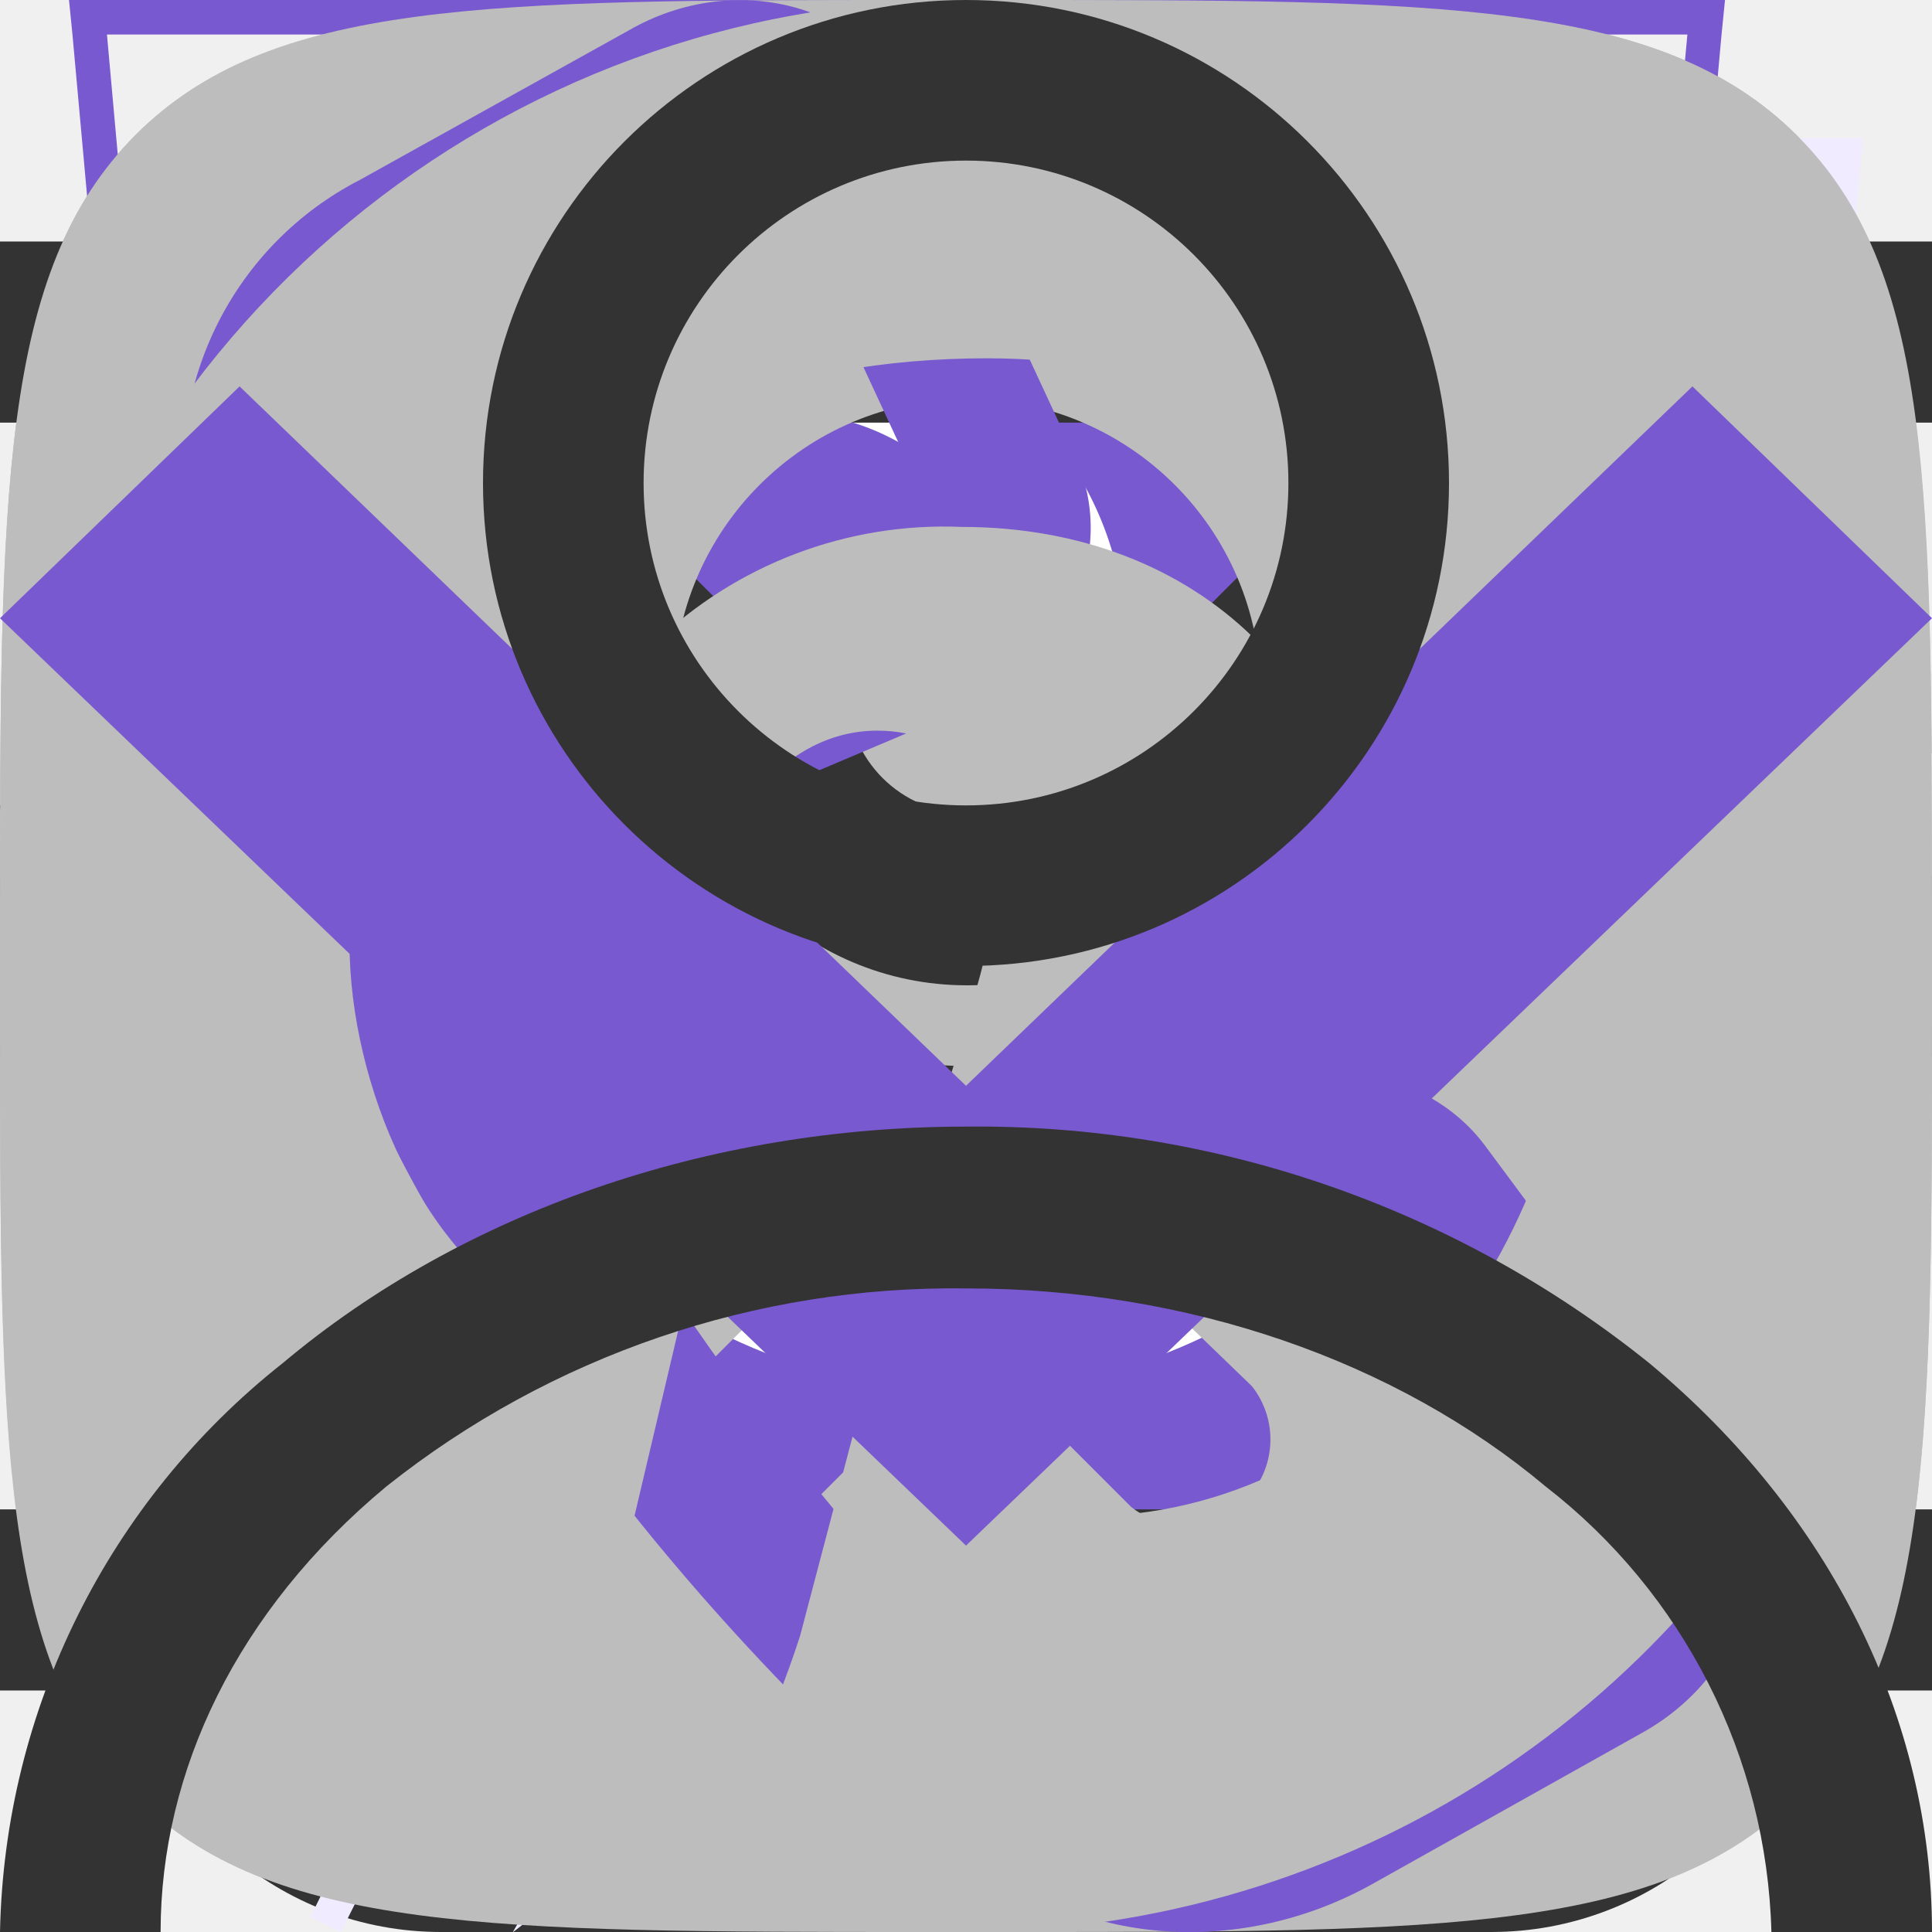
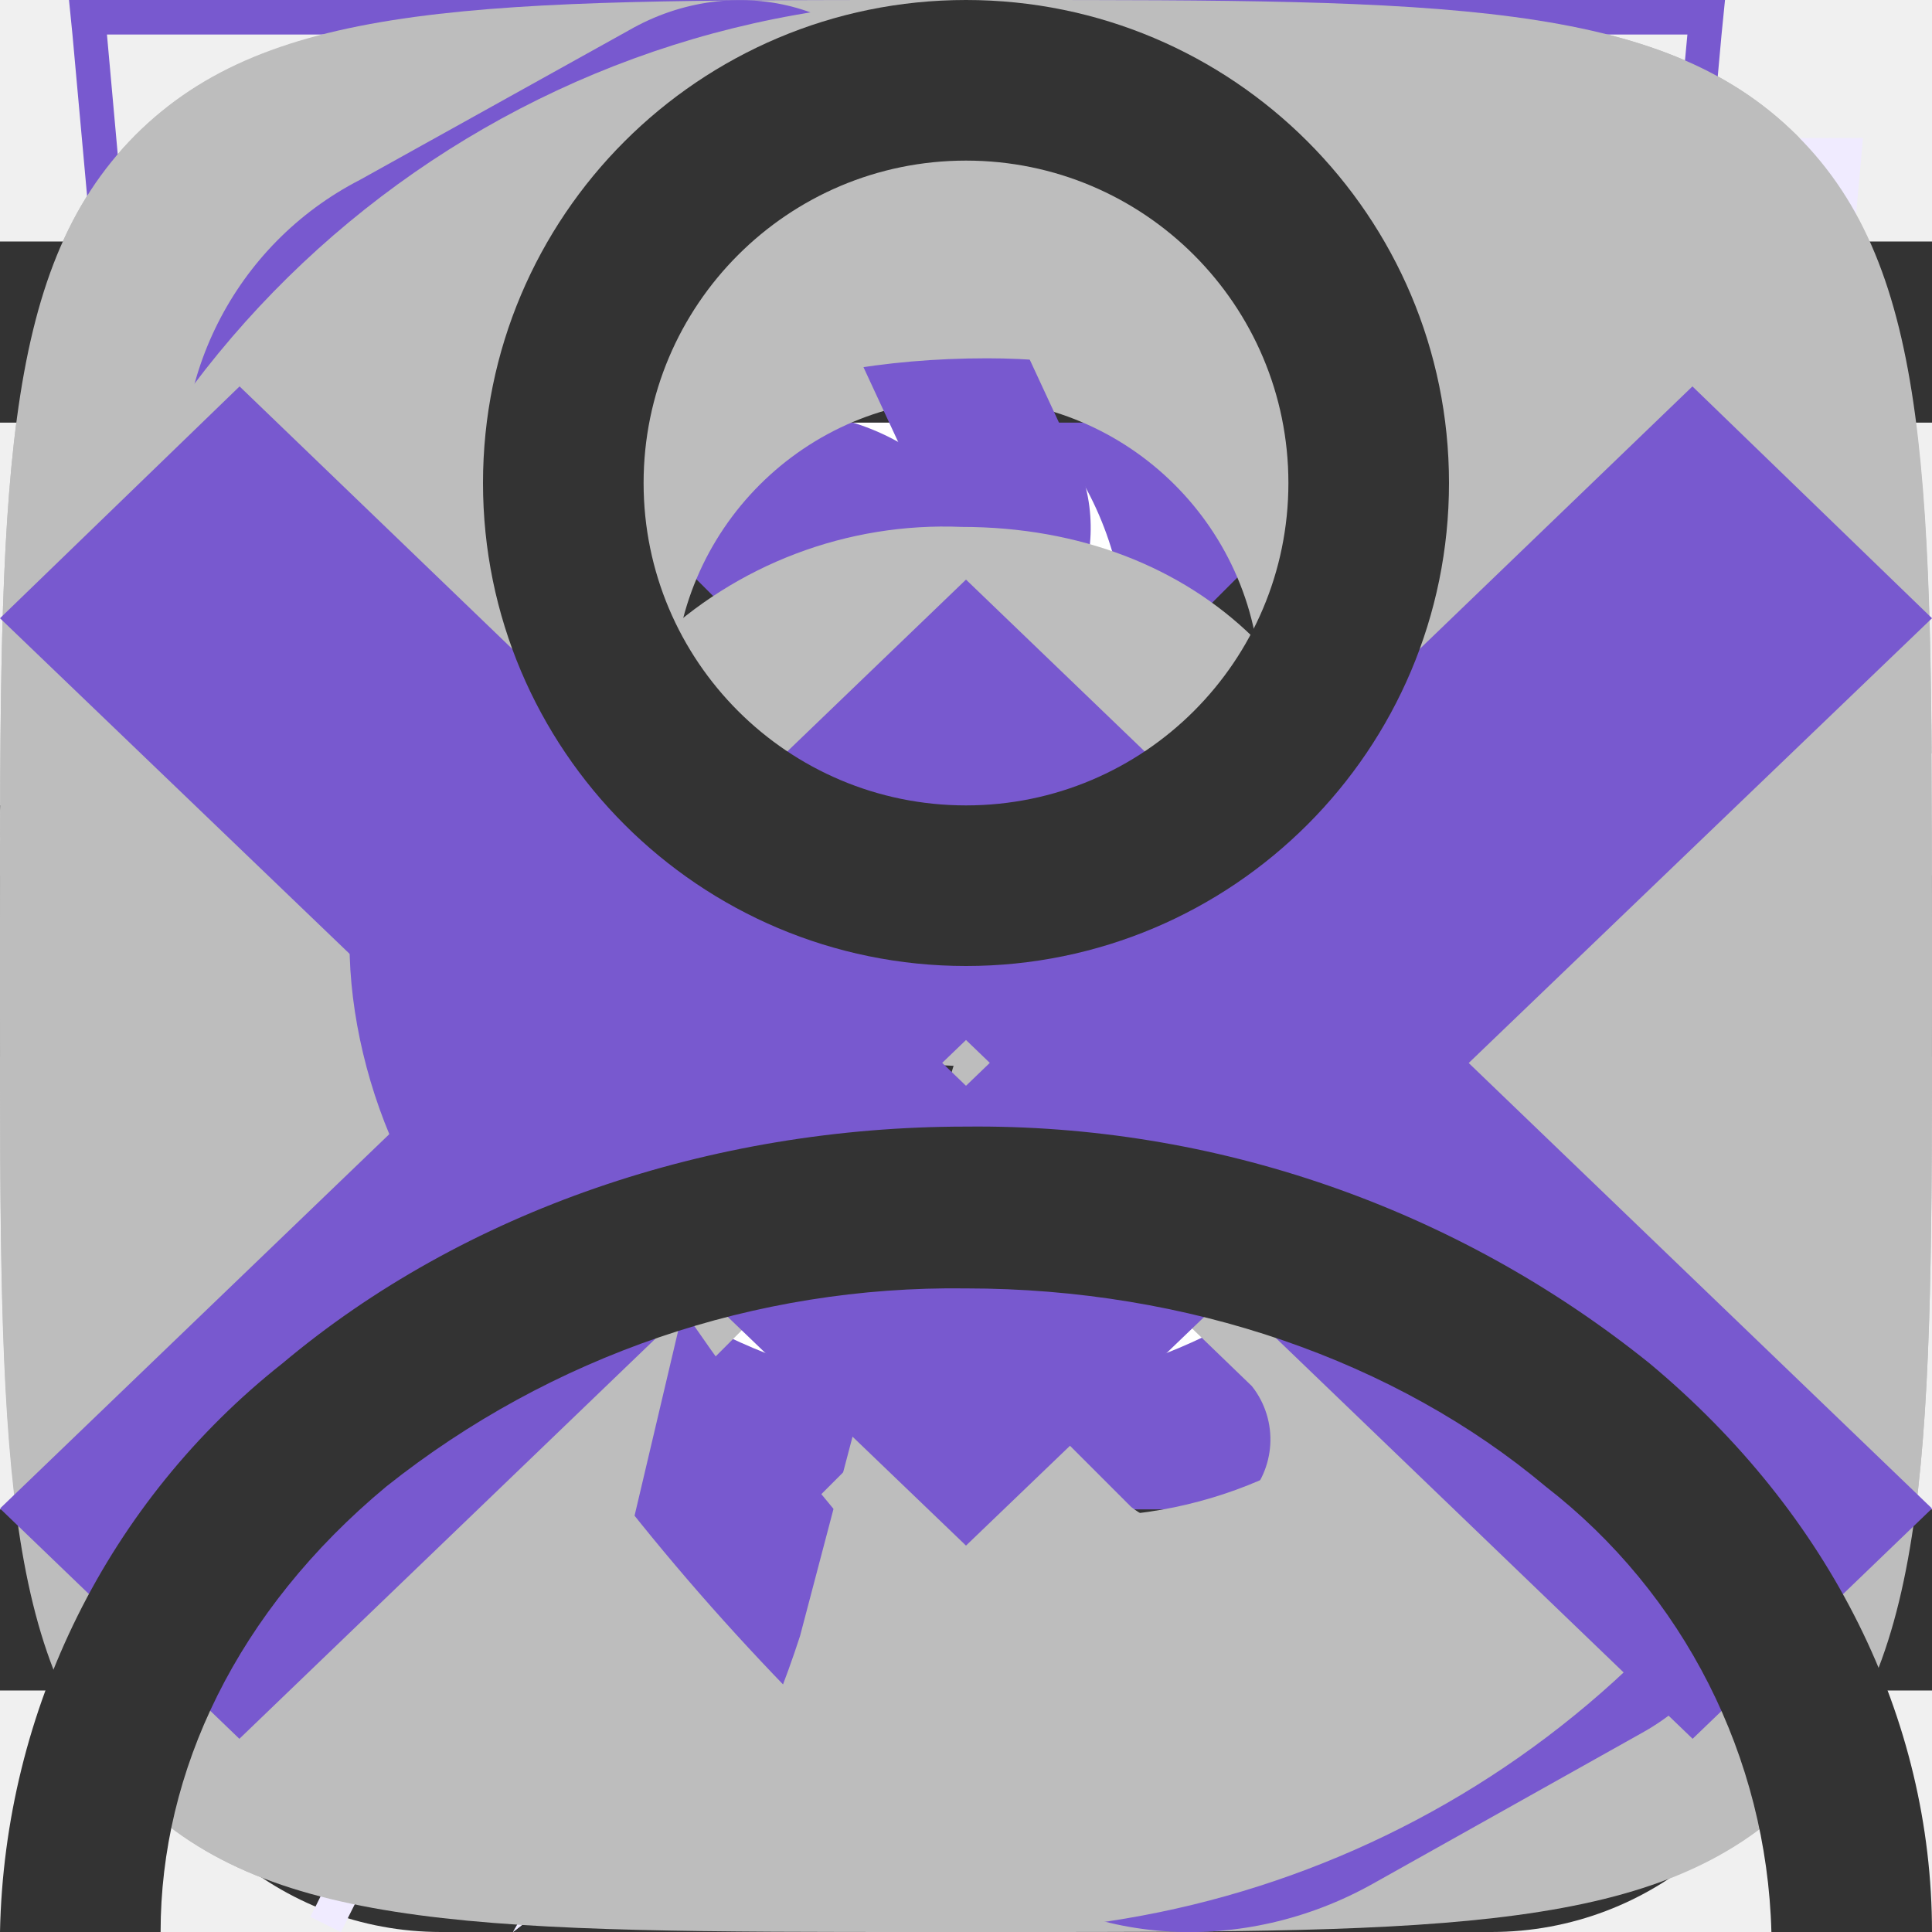
<svg xmlns="http://www.w3.org/2000/svg">
  <style>:root svg:not(:target){display:none}</style>
  <svg viewBox="0 0 52 56" fill="none" id="FeaturesIcon">
    <path fill-rule="evenodd" clip-rule="evenodd" d="M41.7 22.12c.78-6.56 1.5-12.77 7.3-18.12-26.5 0-34.15 8.13-38 14-8.54 13.04-.91 25.67.71 28.09a808.64 808.64 0 0 0-4.71 9.47l.88.44a825.82 825.82 0 0 1 4.63-9.32c2.6.87 14.45 4.19 21.99-4.68 5.66-6.66 6.45-13.44 7.2-19.88Z" fill="#F0EBFF" />
    <path fill-rule="evenodd" clip-rule="evenodd" d="M8.23 41.05c3.96-7.8 8.46-15.96 13.04-21.05l.73.66c-4.57 5.08-9.07 13.3-13.03 21.12a26.2 26.2 0 0 0 7.12 1.22c4.38.12 9.66-.96 13.65-5.65 5.46-6.42 6.22-12.94 6.98-19.4l.02-.13c.68-5.81 1.38-11.64 5.87-16.8-11.79.23-19.48 2.16-24.67 4.68a23.8 23.8 0 0 0-10.1 8.85 22.6 22.6 0 0 0-2.94 18.88 28.93 28.93 0 0 0 3.33 7.63Zm-.52 1.04c-1.62-2.42-9.25-15.05-.71-28.09 3.78-5.76 11.23-13.7 36.55-14h1.45a22 22 0 0 0-1.02 1c-4.87 5.12-5.55 10.96-6.27 17.12-.76 6.44-1.55 13.22-7.21 19.88-7.54 8.87-19.4 5.55-21.99 4.68l-2.65 5.32c-.68 1.4-1.34 2.73-1.98 4l-.88-.44 1.97-3.96 2.74-5.51Z" fill="#7859CF" />
  </svg>
  <svg viewBox="0 0 20 20" fill="none" id="VK">
    <path fill-rule="evenodd" clip-rule="evenodd" d="M1.4 1.4c-1.4 1.41-1.4 3.67-1.4 8.2v.8c0 4.53 0 6.79 1.4 8.2 1.41 1.4 3.67 1.4 8.2 1.4h.8c4.53 0 6.79 0 8.2-1.4 1.4-1.41 1.4-3.67 1.4-8.2v-.8c0-4.53 0-6.79-1.4-8.2-1.41-1.4-3.67-1.4-8.2-1.4h-.8c-4.53 0-6.79 0-8.2 1.4Zm1.98 4.68c.1 5.2 2.7 8.33 7.26 8.33h.26v-2.98a4.11 4.11 0 0 1 3.45 2.98h2.37a6.58 6.58 0 0 0-3.43-4.18 6.35 6.35 0 0 0 2.93-4.15h-2.15c-.47 1.65-1.85 3.15-3.17 3.3v-3.3h-2.15v5.77c-1.33-.33-3.02-1.95-3.1-5.77h-2.27Z" fill="#BDBDBD" />
  </svg>
  <svg viewBox="0 0 13 16" fill="none" id="address">
    <path fill-rule="evenodd" clip-rule="evenodd" d="M11.8 6.5c0 2.33-1.37 4.42-2.91 6.01a17.54 17.54 0 0 1-2.39 2.05 16.93 16.93 0 0 1-2.39-2.05c-1.54-1.6-2.91-3.68-2.91-6.01a5.3 5.3 0 1 1 10.6 0Zm1.2 0c0 5.59-6.5 9.5-6.5 9.5s-6.5-3.91-6.5-9.5a6.5 6.5 0 0 1 13 0Zm-4.2 0a2.3 2.3 0 1 1-4.6 0 2.3 2.3 0 0 1 4.6 0Zm1.2 0a3.5 3.5 0 1 1-7 0 3.5 3.5 0 0 1 7 0Z" fill="#7859CF" />
  </svg>
  <svg viewBox="0 0 11 20" fill="none" id="arr-left">
    <path fill-rule="evenodd" clip-rule="evenodd" d="m9.72 0 1.28 1.32-8.43 8.68 8.43 8.68-1.28 1.32-9.72-10 9.72-10Z" fill="#7859CF" />
  </svg>
  <svg viewBox="0 0 6 10" fill="none" id="arr-right">
    <path fill-rule="evenodd" clip-rule="evenodd" d="m1.2 0-1.2 1.24 3.62 3.76-3.62 3.76 1.2 1.24 4.8-5-4.8-5Z" fill="#7859CF" />
  </svg>
  <svg viewBox="0 0 10 10" fill="none" id="arr_left">
    <path fill-rule="evenodd" clip-rule="evenodd" d="m5.8 0 1.2 1.24-3.62 3.76 3.62 3.76-1.2 1.24-4.8-5 4.8-5Z" fill="#7859CF" />
  </svg>
  <svg viewBox="0 0 16 16" fill="none" id="basket">
    <path fill-rule="evenodd" clip-rule="evenodd" d="m5.66 3.88.23 2.79h4.22l.23-2.8a2.35 2.35 0 1 0-4.68 0Zm5.78 2.79.23-2.68a3.68 3.68 0 1 0-7.34 0l.23 2.68h-4.56l.19 1.33.82 5.71a2.67 2.67 0 0 0 2.64 2.29h8.7c1.33 0 2.46-.98 2.64-2.29l.82-5.71.19-1.33h-4.55Zm-.1 1.33h-.06l-.22 2.67h3.02l.38-2.67h-3.13Zm-1.4 0h-3.88l.22 2.67h3.44l.22-2.67Zm-5.22 0h-3.18l.38 2.67h3.02l-.22-2.67Zm1.9 6.67-.23-2.67h3.22l-.22 2.67h-2.78Zm4.33-2.67-.23 2.67h1.63c.67 0 1.23-.5 1.32-1.15l.22-1.52h-2.94Zm-5.9 0 .23 2.67h-1.63c-.67 0-1.23-.5-1.32-1.15l-.22-1.52h2.94Z" fill="#333" />
  </svg>
  <svg viewBox="0 0 20 16" fill="none" id="basket_add">
    <path fill-rule="evenodd" clip-rule="evenodd" d="M13.67 13.52v-.02h1.35l-.03.21a2.67 2.67 0 0 1-2.64 2.29h-8.7a2.67 2.67 0 0 1-2.64-2.29l-.82-5.71-.19-1.33h4.55l-.22-2.68a3.68 3.68 0 0 1 7.29-.99h-1.37a2.35 2.35 0 0 0-4.59.88l.23 2.79h3.61v1.33h-3.44l.22 2.67h3.44l.01-.17h1.34l-.01.17h1.44v1.33h-1.55l-.23 2.67h1.63c.67 0 1.23-.5 1.32-1.15Zm-8.95-5.52h-3.18l.38 2.67h3.02l-.22-2.67Zm1.9 6.67-.23-2.67h3.22l-.22 2.67h-2.78Zm-1.57-2.67.23 2.67h-1.63c-.67 0-1.23-.5-1.32-1.15l-.22-1.52h2.94Zm10.75-2v-2.8h-2.8v-1.4h2.8v-2.8h1.4v2.8h2.8v1.4h-2.8v2.8h-1.4Z" fill="#fff" />
  </svg>
  <svg viewBox="0 0 50 56" fill="none" id="icon">
    <path fill-rule="evenodd" clip-rule="evenodd" d="M23 4h8v3h-3v3.02c3.82.16 7.39 1.26 10.5 3.06 1.85-1.93 6.26.17 4.76 3.66l-.1-.1a23 23 0 1 1-32.43.1c-2.02-3.03 2.59-6.16 4.77-3.66 3.11-1.8 6.68-2.9 10.5-3.06v-3.02h-3v-3Z" fill="#F0EBFF" />
    <path fill-rule="evenodd" clip-rule="evenodd" d="M26 1h-6v1h6v-1Zm-2 2h3v-3h-8v3h3v3.02a22.87 22.87 0 0 0-9.6 2.57l-.15-.17c-1.53-1.76-3.85-1.44-5.3-.4a4.14 4.14 0 0 0-1.6 2.26c-.26.96-.1 2.02.56 3.01l.12.19a23 23 0 1 0 33.99.05l.16-.4c.47-1.08.5-2.13.17-3.04-.32-.9-.95-1.6-1.68-2.06-1.41-.89-3.54-1.06-4.9.36l-.17.2a22.87 22.87 0 0 0-9.6-2.57v-3.02Zm-1 4c-3.86 0-7.49 1-10.64 2.74l-.36.2a22 22 0 1 0 22 0l-.36-.2a21.9 21.9 0 0 0-10.64-2.74Zm-11.5 2.08a23.08 23.08 0 0 0-4.76 3.66 2.98 2.98 0 0 1-.44-.98c-.55-2.31 2.31-4.31 4.35-3.34.3.15.6.37.85.66Zm23 0a23.08 23.08 0 0 1 4.76 3.66c.17-.4.26-.77.3-1.12.2-2.33-2.32-3.74-4.1-3.14-.36.12-.69.32-.96.6Zm-11.5 21.92a2 2 0 0 0 .86-3.8l-.91-.2a2 2 0 0 0 .05 4Zm-.64-4.93-1.34-4.94-.04-.14.05-.15 1.5-4.5.47-1.42.47 1.42 1.5 4.5.05.15-.04.14-1.34 4.94.37.1 7.55-13.42.88.5-7.55 13.42a3 3 0 1 1-2.53-.6Zm-.34-5.06.98 3.59.98-3.59-.98-2.93-.98 2.93Z" fill="#7859CF" />
  </svg>
  <svg viewBox="0 0 42 56" fill="none" id="icon1">
    <path fill-rule="evenodd" clip-rule="evenodd" d="m19.97 35.2 18.16-31.2-34.13 26.68 15.97 4.52Zm6.06-10.4-18.16 31.2 34.13-26.68-15.97-4.52Z" fill="#F0EBFF" />
    <path fill-rule="evenodd" clip-rule="evenodd" d="m34.13 0-34.13 26.68 15.97 4.52-12.1 20.8 34.13-26.68-15.97-4.52 12.1-20.8Zm1.7 25.75-15.32-4.34 10.15-17.42-28.5 22.26 15.33 4.34-10.15 17.42 28.5-22.26Z" fill="#7859CF" />
  </svg>
  <svg viewBox="0 0 52 56" fill="none" id="icon_comfort">
    <path d="M4 4h48l-4 44-20 8-20-8-4-44Z" fill="#F0EBFF" />
    <path fill-rule="evenodd" clip-rule="evenodd" d="M1 0h-1l.1 1 3.9 43 20 8 20-8 3.9-43 .1-1h-47Zm.1 1 .36 4h45.08l.37-4h-45.81Zm40.8 5h-35.8l.1 1.13-.5.05-.5.04-.11-1.22h-3.54l3.39 37.3 19.06 7.62 19.06-7.62 3.39-37.3h-3.54l-.1 1.22-.5-.04-.5-.05.1-1.13Zm-35.8 5.62-.5.04.39 4.45.5-.05.5-.04-.4-4.45-.5.05Zm.78 8.88-.5.05.4 4.44.5-.04.5-.05-.4-4.44-.5.04Zm.8 8.89-.5.04.4 4.45.5-.05.49-.04-.4-4.45-.5.05Zm.79 8.88-.5.05.2 2.22 1.98.8.18-.46.2-.46-1.42-.58-.15-1.61-.5.04Zm5.82 4.23-.19.46 3.96 1.62.2-.47.18-.46-3.96-1.61-.19.46Zm7.92 3.23-.19.46 1.98.81 1.98-.8-.19-.47-.19-.46-1.6.65-1.6-.65-.19.46Zm7.54-1.62.19.47 3.96-1.62-.2-.46-.18-.46-3.96 1.61.19.46Zm7.92-3.23.18.47 1.98-.81.2-2.22-.5-.05-.5-.04-.14 1.61-1.41.58.19.46Zm2.26-7.05.5.05.4-4.45-.5-.04-.5-.05-.4 4.45.5.04Zm.8-8.88.49.04.4-4.44-.5-.05-.5-.04-.4 4.44.5.05Zm.78-8.89.5.05.4-4.45-.5-.04-.5-.05-.4 4.45.5.04Z" fill="#7859CF" />
  </svg>
  <svg viewBox="0 0 46 56" fill="none" id="icon_ecolog">
    <path fill-rule="evenodd" clip-rule="evenodd" d="M38.7 22.12c.78-6.56 1.5-12.77 7.3-18.12-26.5 0-34.15 8.13-38 14-8.54 13.04-.91 25.67.71 28.09a808.17 808.17 0 0 0-4.71 9.47l.88.44c.64-1.27 1.3-2.6 1.98-4l2.65-5.32c2.6.87 14.45 4.19 21.99-4.68 5.66-6.66 6.45-13.44 7.2-19.88Z" fill="#F0EBFF" />
    <path fill-rule="evenodd" clip-rule="evenodd" d="M5.23 41.05c3.96-7.8 8.46-15.96 13.04-21.05l.73.66c-4.57 5.08-9.07 13.3-13.03 21.12a26.2 26.2 0 0 0 7.12 1.22c4.38.12 9.66-.96 13.65-5.65 5.46-6.42 6.22-12.94 6.98-19.4l.02-.13c.68-5.81 1.38-11.64 5.87-16.8-11.79.23-19.48 2.16-24.67 4.68a23.8 23.8 0 0 0-10.1 8.85 22.6 22.6 0 0 0-2.94 18.88 28.93 28.93 0 0 0 3.33 7.63Zm-.52 1.04c-1.62-2.42-9.25-15.05-.71-28.09 3.78-5.76 11.23-13.7 36.55-14h1.45a22 22 0 0 0-1.02 1c-4.87 5.12-5.55 10.96-6.27 17.12-.76 6.44-1.55 13.22-7.21 19.88-7.54 8.87-19.4 5.55-21.99 4.68l-2.65 5.32c-.68 1.4-1.34 2.73-1.98 4l-.88-.44 1.97-3.96 2.74-5.51Z" fill="#7859CF" />
  </svg>
  <svg viewBox="0 0 52 56" fill="none" id="icon_features">
    <path fill-rule="evenodd" clip-rule="evenodd" d="m24.97 35.2 18.16-31.2-34.13 26.68 15.97 4.52Zm6.06-10.4-18.16 31.2 34.13-26.68-15.97-4.52Z" fill="#F0EBFF" />
    <path fill-rule="evenodd" clip-rule="evenodd" d="m39.13 0-34.13 26.68 15.97 4.52-12.1 20.8 34.13-26.68-15.97-4.52 12.1-20.8Zm1.7 25.75-15.32-4.34 10.15-17.42-28.5 22.26 15.33 4.34-10.15 17.42 28.5-22.26Z" fill="#7859CF" />
  </svg>
  <svg viewBox="0 0 50 56" fill="none" id="icon_speed">
    <path fill-rule="evenodd" clip-rule="evenodd" d="M23 4h8v3h-3v3.02c3.82.16 7.39 1.26 10.5 3.06 1.85-1.93 6.26.17 4.76 3.66l-.1-.1a23 23 0 1 1-32.43.1c-2.02-3.03 2.59-6.16 4.77-3.66 3.11-1.8 6.68-2.9 10.5-3.06v-3.02h-3v-3Z" fill="#F0EBFF" />
    <path fill-rule="evenodd" clip-rule="evenodd" d="M26 1h-6v1h6v-1Zm-2 2h3v-3h-8v3h3v3.02a22.87 22.87 0 0 0-9.6 2.57l-.15-.17c-1.53-1.76-3.85-1.44-5.3-.4a4.14 4.14 0 0 0-1.6 2.26c-.26.96-.1 2.02.56 3.01l.12.19a23 23 0 1 0 33.99.05l.16-.4c.47-1.08.5-2.13.17-3.04-.32-.9-.95-1.6-1.68-2.06-1.41-.89-3.54-1.06-4.9.36l-.17.2a22.87 22.87 0 0 0-9.6-2.57v-3.02Zm-1 4c-3.86 0-7.49 1-10.64 2.74l-.36.2a22 22 0 1 0 22 0l-.36-.2a21.9 21.9 0 0 0-10.64-2.74Zm-11.5 2.08a23.08 23.08 0 0 0-4.76 3.66 2.98 2.98 0 0 1-.44-.98c-.55-2.31 2.31-4.31 4.35-3.34.3.15.6.37.85.66Zm23 0a23.08 23.08 0 0 1 4.76 3.66c.17-.4.26-.77.3-1.12.2-2.33-2.32-3.74-4.1-3.14-.36.12-.69.32-.96.6Zm-11.5 21.92a2 2 0 0 0 .86-3.8l-.91-.2a2 2 0 0 0 .05 4Zm-.64-4.93-1.34-4.94-.04-.14.05-.15 1.5-4.5.47-1.42.47 1.42 1.5 4.5.05.15-.04.14-1.34 4.94.37.1 7.55-13.42.88.5-7.55 13.42a3 3 0 1 1-2.53-.6Zm-.34-5.06.98 3.59.98-3.59-.98-2.93-.98 2.93Z" fill="#7859CF" />
  </svg>
  <svg viewBox="0 0 38 50" fill="none" id="map_pin">
    <ellipse cx="19" cy="48.5" rx="8" ry="1.5" fill="#7859CF" fill-opacity=".25" />
    <path d="M38 20c0 15.05-19 24-19 24s-19-8.95-19-24c0-11.05 8.5-20 19-20s19 8.95 19 20Z" fill="#7859CF" />
    <path fill-rule="evenodd" clip-rule="evenodd" d="M19 36c8.28 0 15-7.16 15-16s-6.72-16-15-16c-8.28 0-15 7.16-15 16s6.72 16 15 16Zm9.86-10.67c.73-1.6 1.14-3.41 1.14-5.33 0-6.63-4.92-12-11-12-.85 0-1.67.1-2.46.3 3.8 1 6.59 4.37 6.59 8.37 0 3.1-1.75 6.15-3.44 8.66h9.17Zm-14.67-14.66a6.1 6.1 0 0 1 6.19 6c0 3.8-3.02 7.46-5.44 10.4l-.75.93h13a10.6 10.6 0 0 1-8.19 4c-6.08 0-11-5.37-11-12 0-3.66 1.62-9.33 6.19-9.33Z" fill="#fff" />
  </svg>
  <svg viewBox="0 0 16 16" fill="none" id="mob_btn_close">
    <path fill-rule="evenodd" clip-rule="evenodd" d="m7.03 8-5.03-5.03.97-.97 5.03 5.03 5.03-5.03.97.97-5.03 5.03 5.03 5.03-.97.97-5.03-5.03-5.03 5.03-.97-.97 5.03-5.03Z" fill="#333" />
  </svg>
  <svg viewBox="0 0 16 16" fill="none" id="mob_btn_open">
    <path fill-rule="evenodd" clip-rule="evenodd" d="M0 2h16v1.5h-16v-1.5Zm0 5.25h16v1.5h-16v-1.5Zm16 5.25h-16v1.5h16v-1.5Z" fill="#333" />
  </svg>
  <svg viewBox="0 0 20 20" fill="none" id="ok">
    <path fill-rule="evenodd" clip-rule="evenodd" d="M1.4 1.4c-1.4 1.41-1.4 3.67-1.4 8.2v.91c0 4.46 0 6.7 1.4 8.09 1.41 1.4 3.67 1.4 8.2 1.4h.91c4.46 0 6.7 0 8.09-1.4 1.4-1.41 1.4-3.67 1.4-8.2v-.91c0-4.46 0-6.7-1.4-8.09-1.41-1.4-3.67-1.4-8.2-1.4h-.91c-4.46 0-6.7 0-8.09 1.4Zm8.62 8.8a3.03 3.03 0 1 0-.01-6.07 3.03 3.03 0 0 0 0 6.07Zm0-4.28a1.25 1.25 0 0 1 0 2.5c-.69 0-1.25-.56-1.25-1.25a1.23 1.23 0 0 1 1.25-1.25Zm1.21 6.76a5.73 5.73 0 0 0 1.76-.72.88.88 0 0 0 .28-1.24.88.88 0 0 0-1.24-.27 3.85 3.85 0 0 1-4.08 0 .9.9 0 0 0-1.23.27.9.9 0 0 0 .3 1.22 5.8 5.8 0 0 0 1.77.72l-1.69 1.69a.89.89 0 0 0 0 1.25c.18.18.4.25.63.25.24 0 .46-.09.64-.25l1.67-1.67 1.67 1.67a.89.89 0 0 0 1.25-1.25l-1.73-1.67Z" fill="#BDBDBD" />
  </svg>
  <svg viewBox="0 0 13 16" fill="none" id="phone">
    <path fill-rule="evenodd" clip-rule="evenodd" d="M1.48 1.49a2.7 2.7 0 0 0-1.43 2.83l.35 1.77c.93 3.13 2.5 5.77 4.83 8.11l1.4 1.2c.86.72 2.17.8 3.24.2l2.23-1.25c.88-.49 1.17-1.53.63-2.26l-1.93-2.6c-.52-.7-1.6-.82-2.37-.26l-1.38.99a5.23 5.23 0 0 1-2.17-3.67l1.56-.66c.9-.37 1.33-1.33.96-2.11l-1.36-2.93c-.38-.82-1.46-1.1-2.33-.6l-2.23 1.24Zm-.2 2.53c-.12-.6.2-1.22.78-1.55l2.23-1.24c.22-.13.5-.06.59.15l1.36 2.93c.1.2-.02.43-.24.53l-2.43 1.02.02.42a6.28 6.28 0 0 0 3.07 5.16l.36.22 2.13-1.53c.2-.14.46-.11.59.06l1.93 2.61c.14.19.07.45-.15.57l-2.23 1.25c-.59.33-1.3.28-1.77-.12l-1.4-1.19a20.91 20.91 0 0 1-4.48-7.52l-.36-1.77Z" fill="#7859CF" />
  </svg>
  <svg viewBox="0 0 22 22" fill="none" id="pinterest">
    <path d="M11 0a11 11 0 0 0-4 21.25c-.1-.87-.2-2.21.03-3.16l1.29-5.47s-.33-.66-.33-1.63c0-1.53.89-2.67 2-2.67.93 0 1.38.7 1.38 1.54 0 .95-.6 2.36-.9 3.67-.27 1.1.54 1.99 1.62 1.99 1.96 0 3.46-2.07 3.46-5.04 0-2.64-1.9-4.48-4.6-4.48a4.76 4.76 0 0 0-4.96 4.78c0 .94.36 1.96.82 2.5.09.12.1.21.07.32l-.3 1.25c-.05.2-.16.24-.37.15-1.38-.64-2.23-2.65-2.23-4.26 0-3.47 2.52-6.66 7.26-6.66 3.82 0 6.78 2.72 6.78 6.35 0 3.8-2.39 6.84-5.7 6.84-1.12 0-2.17-.58-2.52-1.26l-.69 2.62a12.3 12.3 0 0 1-1.37 2.88 11 11 0 1 0 3.26-21.51Z" fill="#BDBDBD" />
  </svg>
  <svg viewBox="0 0 10 6" fill="none" id="select_arr">
    <path fill-rule="evenodd" clip-rule="evenodd" d="m0 1.2 1.24-1.2 3.76 3.62 3.76-3.62 1.24 1.2-5 4.8-5-4.8Z" fill="#7859CF" />
  </svg>
+   <svg viewBox="0 0 10 10" fill="none" id="selict_arr_active">
+     <path fill-rule="evenodd" clip-rule="evenodd" d="M0 7.808L1.239 9L5 5.383L8.761 9L10 7.808L5 3L0 7.808Z" fill="#7859CF" />
+   </svg>
  <svg viewBox="0 0 16 16" fill="none" id="user">
    <path fill-rule="evenodd" clip-rule="evenodd" d="M10.67 4a2.67 2.67 0 1 1-5.34 0 2.67 2.67 0 0 1 5.34 0Zm1.33 0a4 4 0 1 1-8 0 4 4 0 0 1 8 0Zm-8.8 8.31a7.55 7.55 0 0 1 4.8-1.64c1.84 0 3.56.6 4.8 1.64a4.83 4.83 0 0 1 1.87 3.69h1.33c0-1.77-.84-3.46-2.34-4.71a8.88 8.88 0 0 0-5.66-1.96c-2.12 0-4.16.7-5.66 1.96a6.16 6.16 0 0 0-2.34 4.71h1.33c0-1.33.63-2.66 1.87-3.69Z" fill="#333" />
  </svg>
</svg>
